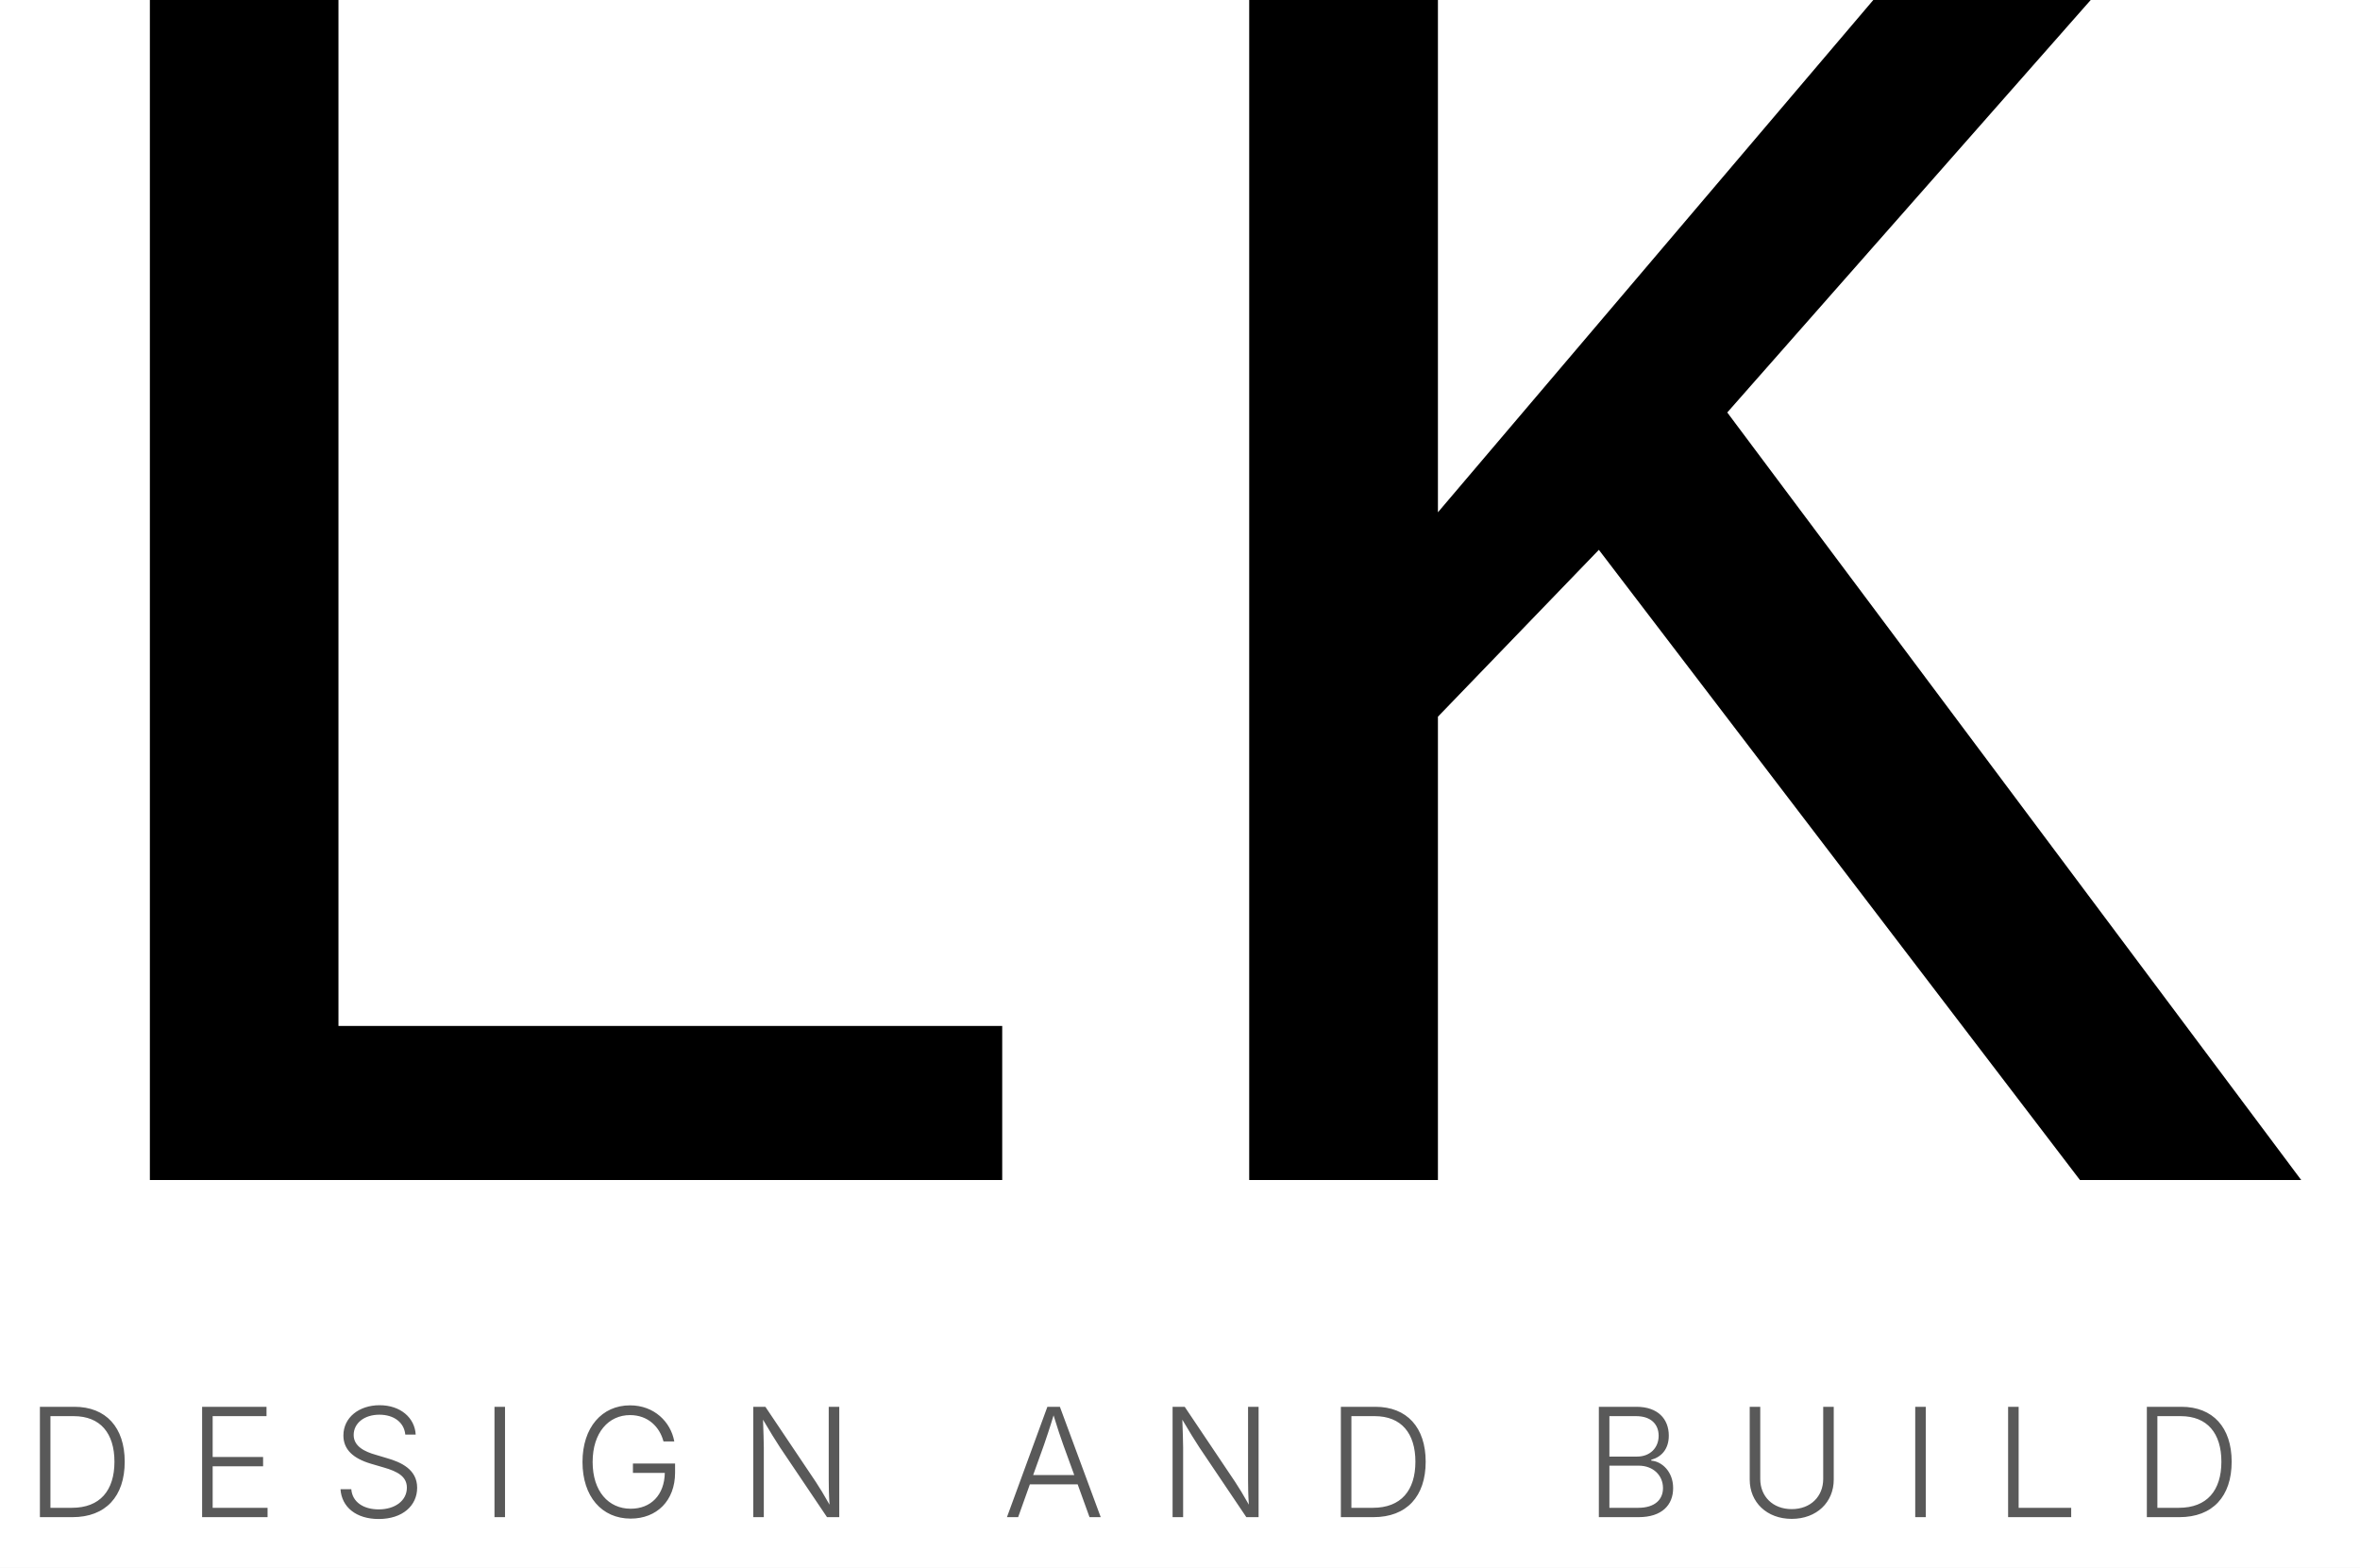
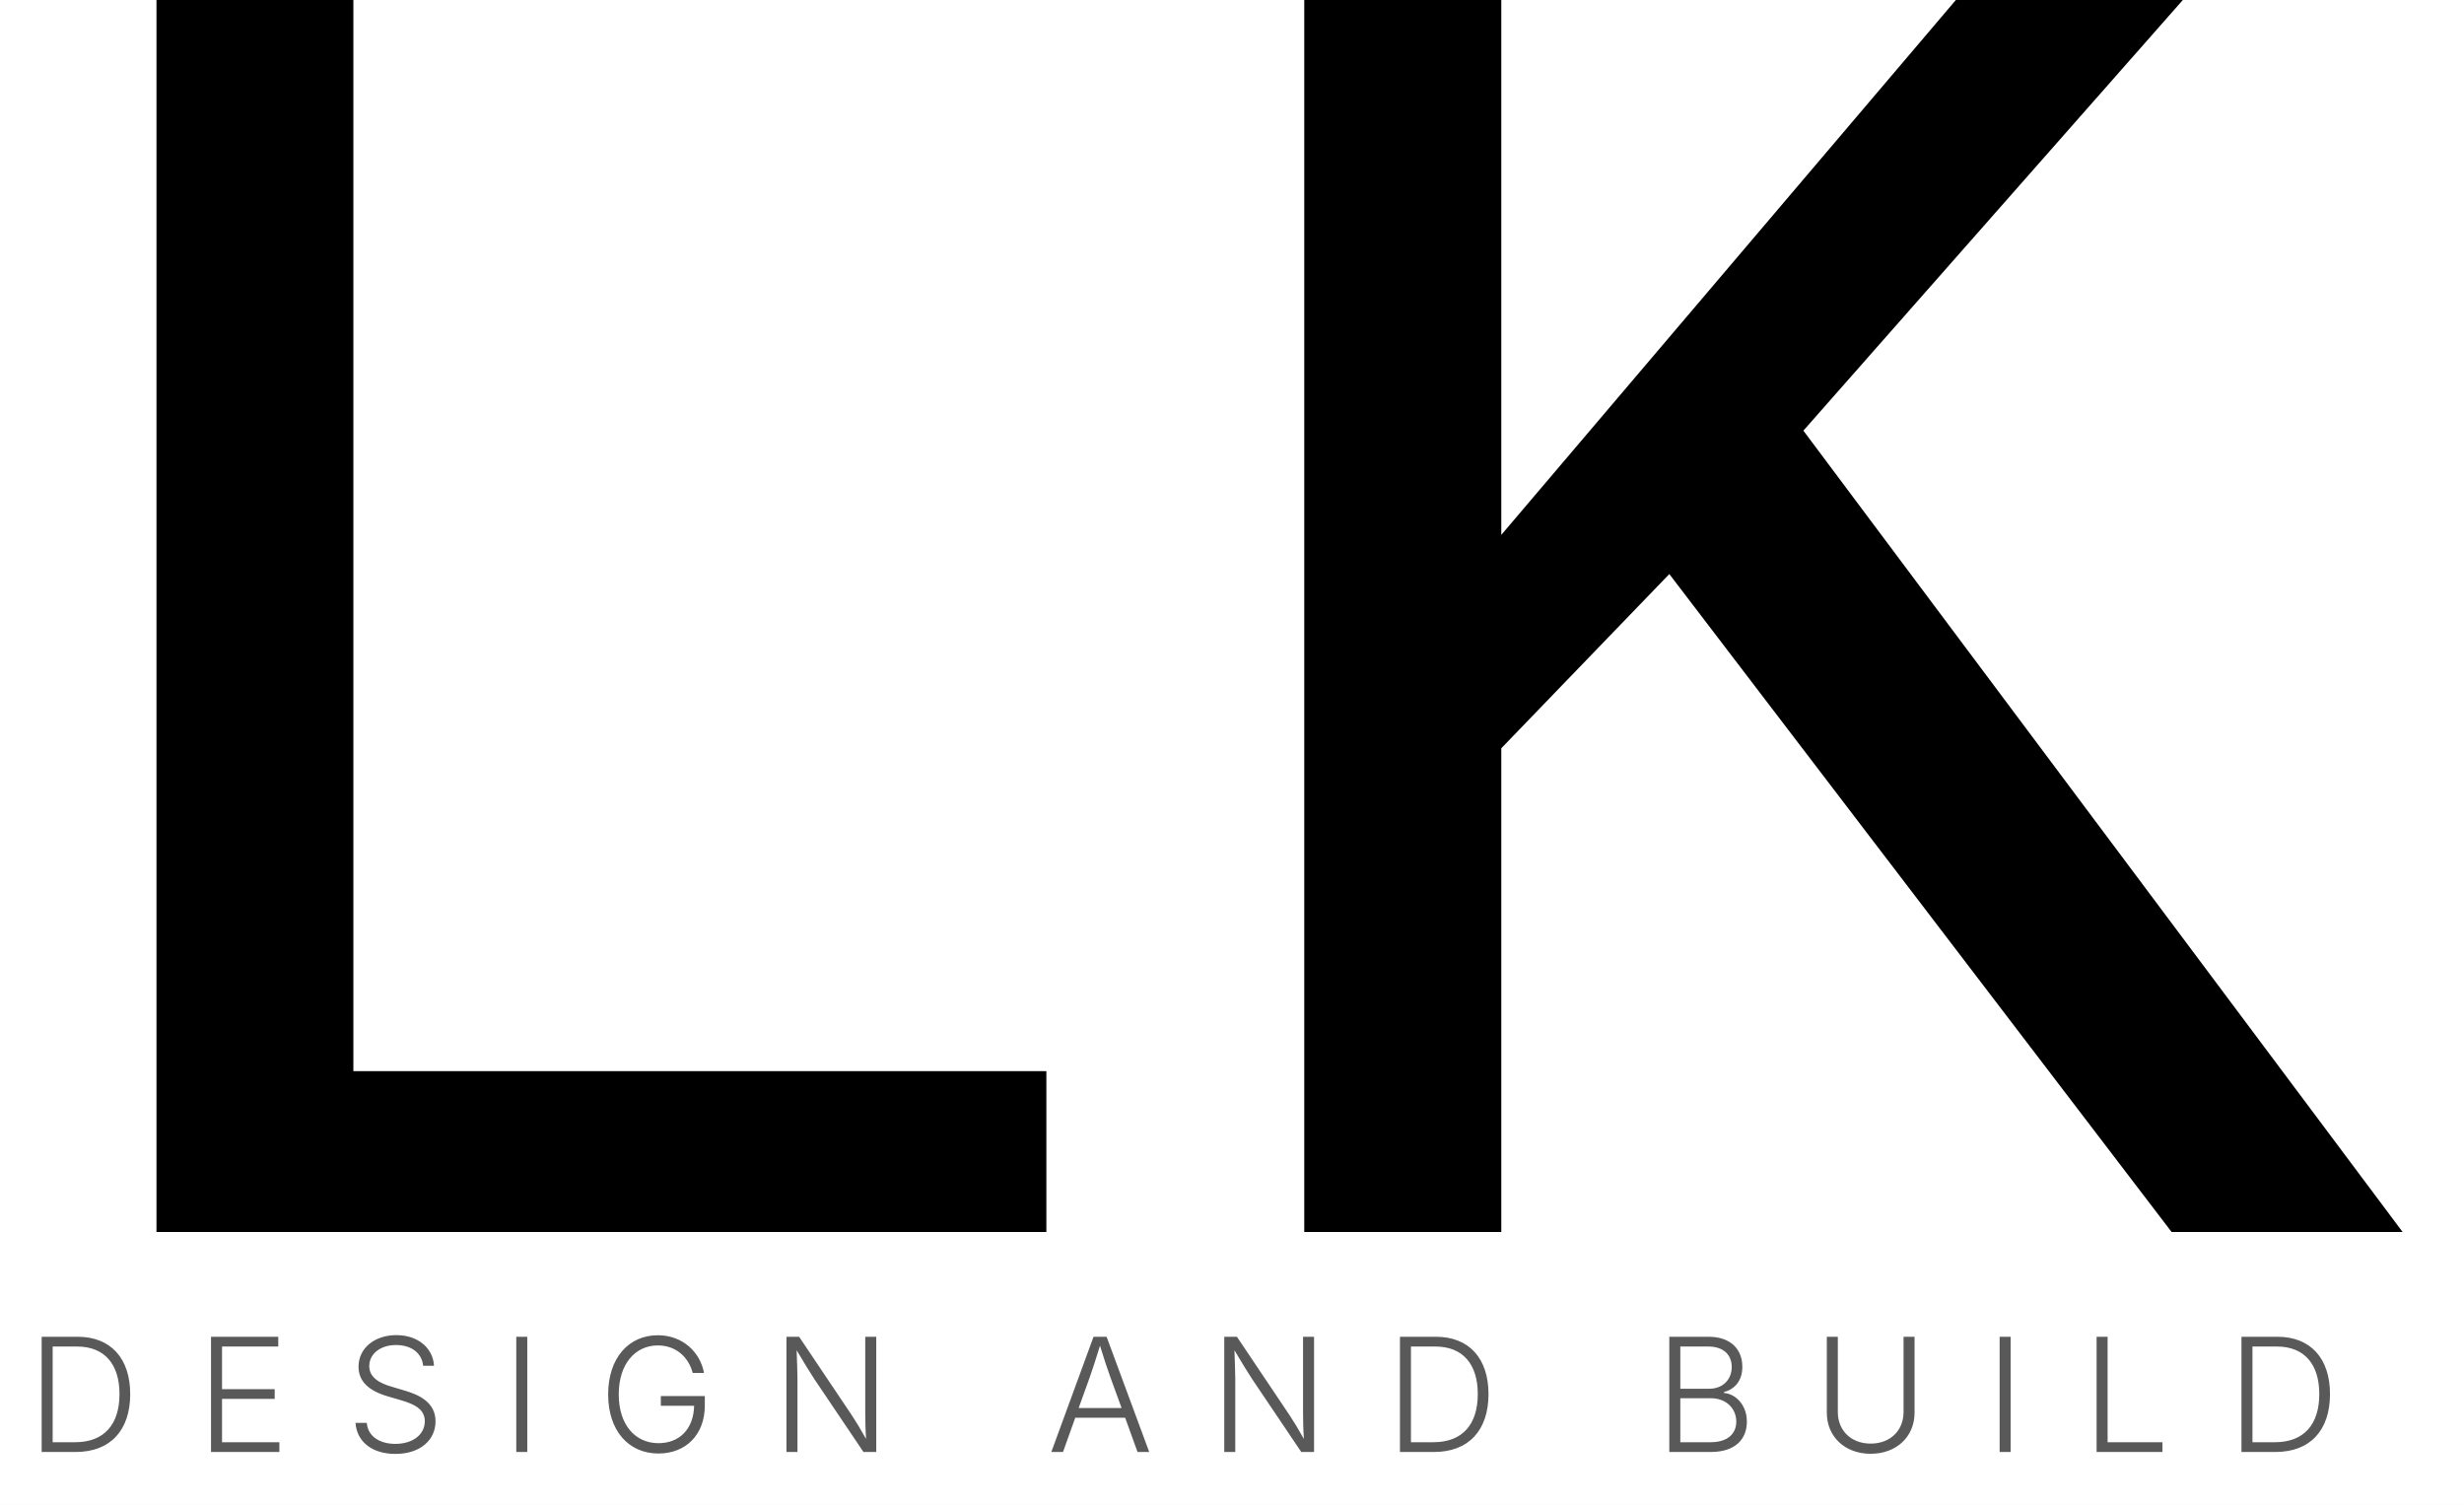
- <svg xmlns="http://www.w3.org/2000/svg" viewBox="210 210 280 186" width="560" height="372">
-   <rect x="210" y="210" width="280" height="186" fill="#FFFFFF" />
+ <svg xmlns="http://www.w3.org/2000/svg" viewBox="210 210 280 171" width="560" height="342">
+   <rect x="210" y="210" width="280" height="171" fill="#FFFFFF" />
  <text x="200" y="350" font-family="'Courier New', Courier, monospace" font-size="240" font-weight="normal" fill="#000000" letter-spacing="-0.02em">LK</text>
-   <text x="213" y="390" font-family="'Inter', 'Helvetica Neue', Arial, sans-serif" font-size="18" font-weight="300" fill="#000000" fill-opacity="0.65" letter-spacing="6.3">DESIGN AND BUILD</text>
+   <text x="213" y="375" font-family="'Inter', 'Helvetica Neue', Arial, sans-serif" font-size="18" font-weight="300" fill="#000000" fill-opacity="0.65" letter-spacing="6.3">DESIGN AND BUILD</text>
</svg>
